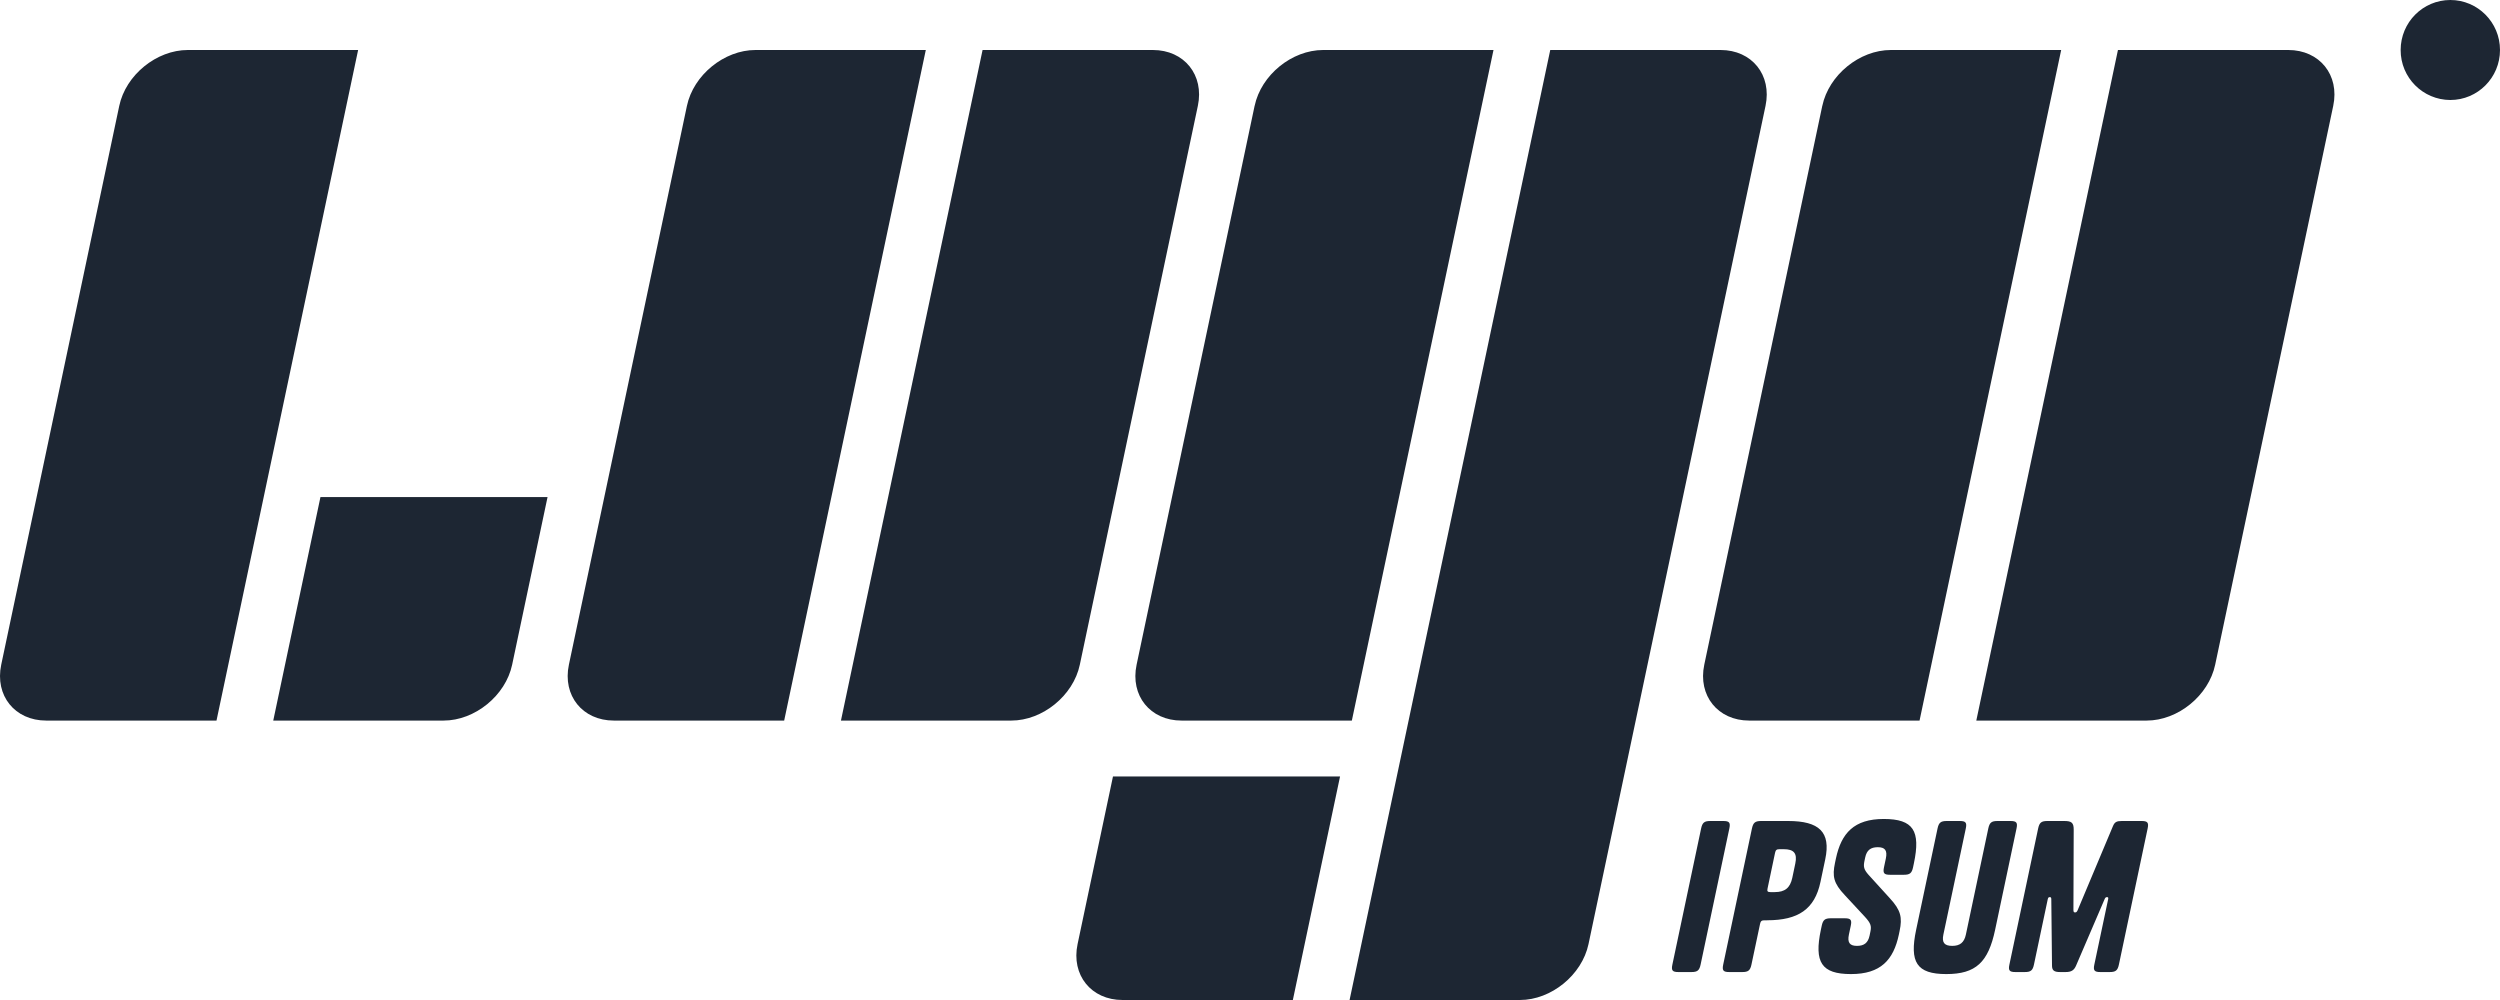
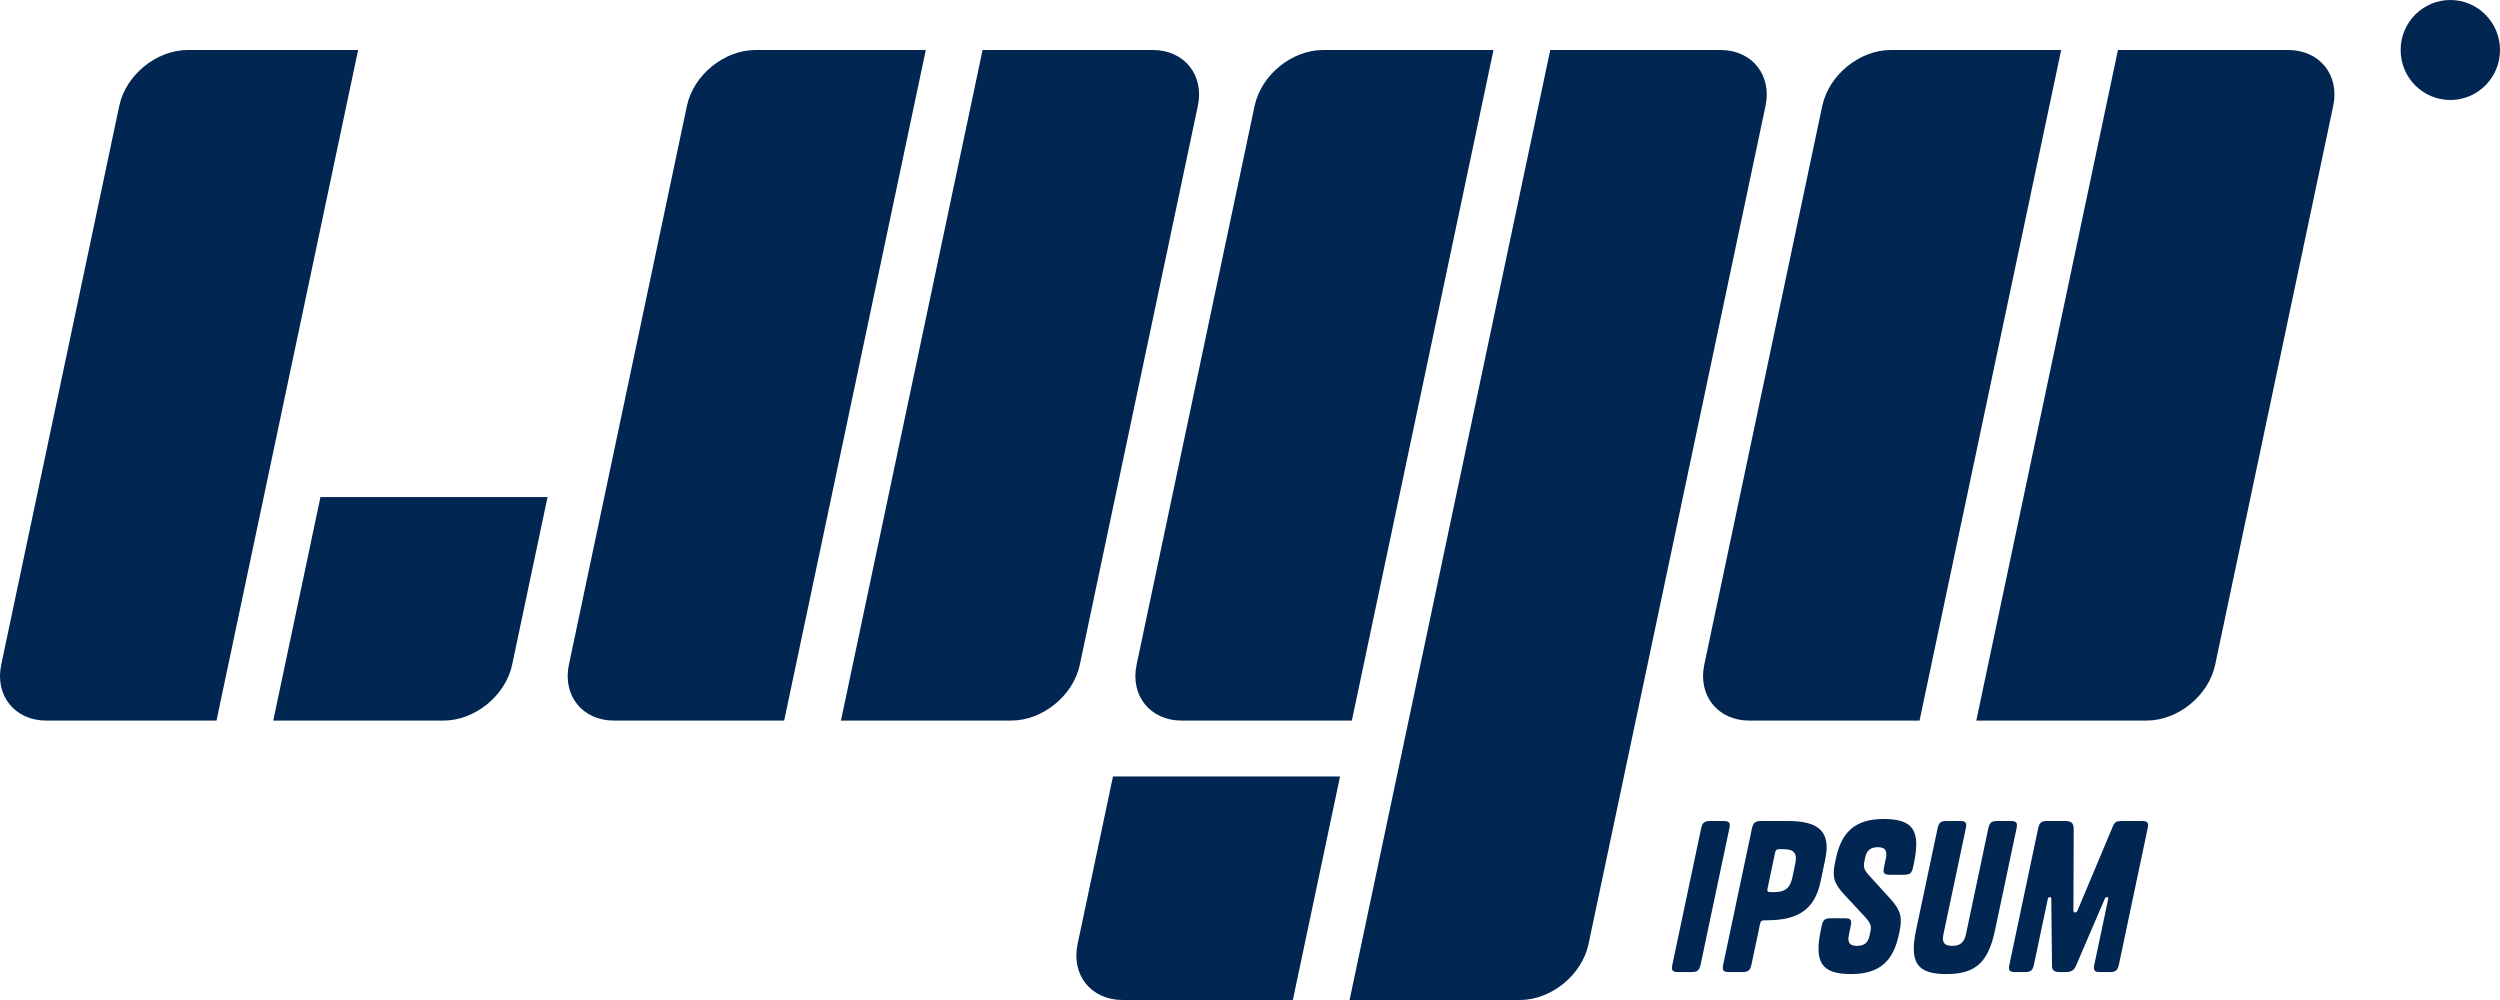
<svg xmlns="http://www.w3.org/2000/svg" width="100" height="40" fill="none" viewBox="0 0 100 40">
-   <path fill="#1D2633" d="M4.77 4.235C5.03 3.001 6.26 2 7.513 2h6.812L8.66 28.823H1.848c-1.254 0-2.06-1-1.799-2.235L4.77 4.235ZM27.477 4.235C27.738 3.001 28.967 2 30.22 2h6.812l-5.665 26.823h-6.812c-1.254 0-2.06-1-1.799-2.235l4.721-22.353ZM72.892 4.235C73.152 3.001 74.38 2 75.635 2h6.812l-5.665 26.823h-6.813c-1.254 0-2.059-1-1.798-2.235l4.72-22.353ZM39.303 2h6.812c1.254 0 2.06 1 1.799 2.235l-4.721 22.353c-.26 1.235-1.489 2.235-2.743 2.235h-6.812L39.303 2ZM84.718 2h6.812c1.254 0 2.06 1 1.799 2.235l-4.722 22.353c-.26 1.235-1.488 2.235-2.742 2.235h-6.813L84.718 2ZM50.185 4.235C50.445 3.001 51.673 2 52.927 2h6.813l-5.666 26.823h-6.812c-1.254 0-2.06-1-1.798-2.235l4.72-22.353ZM62.01 2h6.813c1.254 0 2.059 1 1.798 2.235l-7.081 33.53C63.278 38.999 62.05 40 60.796 40h-6.813L62.01 2ZM12.819 19.882h9.083l-1.416 6.706c-.261 1.235-1.49 2.235-2.743 2.235H10.93l1.888-8.94ZM44.52 31.059h9.082L51.714 40h-6.812c-1.255 0-2.06-1-1.799-2.235l1.416-6.706ZM69.174 33.138l-1.15 5.446c-.05.234-.128.298-.366.298h-.523c-.238 0-.29-.064-.24-.298l1.15-5.446c.05-.233.128-.298.366-.298h.523c.238 0 .29.065.24.298ZM70.686 36.812h-.107c-.114 0-.154.032-.177.145l-.344 1.627c-.05.234-.129.298-.366.298h-.524c-.237 0-.289-.064-.24-.298l1.15-5.446c.05-.233.13-.298.367-.298h1.08c1.244 0 1.715.443 1.485 1.53l-.192.911c-.23 1.088-.888 1.53-2.132 1.53Zm.316-2.699-.3 1.426c-.025.113.001.145.116.145h.172c.4 0 .615-.161.702-.572l.12-.572c.087-.41-.059-.572-.46-.572h-.172c-.114 0-.154.032-.178.145ZM74.74 34.991l.85.935c.446.483.508.773.394 1.313l-.03.145c-.215 1.015-.727 1.579-1.914 1.579-1.186 0-1.479-.475-1.205-1.773l.034-.16c.05-.234.129-.299.366-.299h.556c.238 0 .29.065.24.298l-.075.355c-.068.322.036.451.322.451.287 0 .443-.12.505-.41l.032-.154c.048-.226.022-.338-.224-.604l-.8-.862c-.448-.475-.505-.75-.391-1.29l.037-.176c.215-1.015.727-1.58 1.913-1.58 1.187 0 1.48.476 1.206 1.773l-.034.161c-.05.234-.129.298-.366.298h-.557c-.237 0-.289-.064-.24-.298l.075-.354c.068-.323-.035-.451-.322-.451-.286 0-.443.12-.504.41l-.029.137c-.05.234-.024.347.161.556ZM79.532 33.138c.05-.233.128-.298.366-.298h.523c.238 0 .29.065.24.298l-.856 4.053c-.274 1.297-.767 1.772-1.954 1.772-1.186 0-1.479-.475-1.205-1.773l.856-4.052c.05-.233.129-.298.366-.298h.524c.237 0 .289.065.24.298l-.897 4.246c-.068.322.044.451.355.451.302 0 .477-.129.545-.451l.897-4.246ZM82.938 36.417c.003.065.024.08.065.08.04 0 .069-.015.099-.08l1.414-3.367c.069-.17.151-.21.356-.21h.794c.237 0 .289.065.24.298l-1.15 5.446c-.05.234-.13.298-.367.298h-.376c-.237 0-.29-.064-.24-.298l.552-2.61c.015-.072.002-.089-.047-.089-.033 0-.07.017-.09.073l-1.142 2.659c-.082.193-.187.265-.424.265H82.4c-.246 0-.32-.072-.32-.265l-.028-2.66c-.005-.056-.018-.072-.059-.072-.049 0-.069.017-.084.089l-.551 2.61c-.05.234-.128.298-.366.298h-.376c-.238 0-.29-.064-.24-.298l1.15-5.446c.05-.233.129-.298.366-.298h.68c.286 0 .378.065.376.347l-.011 3.23ZM100 2c0 1.105-.89 2-1.987 2a1.993 1.993 0 0 1-1.987-2c0-1.105.89-2 1.987-2S100 .895 100 2Z" />
+   <path fill="#002651" d="M4.77 4.235C5.03 3.001 6.26 2 7.513 2h6.812L8.66 28.823H1.848c-1.254 0-2.06-1-1.799-2.235L4.77 4.235ZM27.477 4.235C27.738 3.001 28.967 2 30.22 2h6.812l-5.665 26.823h-6.812c-1.254 0-2.06-1-1.799-2.235l4.721-22.353ZM72.892 4.235C73.152 3.001 74.38 2 75.635 2h6.812l-5.665 26.823h-6.813c-1.254 0-2.059-1-1.798-2.235l4.72-22.353ZM39.303 2h6.812c1.254 0 2.06 1 1.799 2.235l-4.721 22.353c-.26 1.235-1.489 2.235-2.743 2.235h-6.812L39.303 2ZM84.718 2h6.812c1.254 0 2.06 1 1.799 2.235l-4.722 22.353c-.26 1.235-1.488 2.235-2.742 2.235h-6.813L84.718 2ZM50.185 4.235C50.445 3.001 51.673 2 52.927 2h6.813l-5.666 26.823h-6.812c-1.254 0-2.06-1-1.798-2.235l4.72-22.353ZM62.01 2h6.813c1.254 0 2.059 1 1.798 2.235l-7.081 33.53C63.278 38.999 62.05 40 60.796 40h-6.813L62.01 2ZM12.819 19.882h9.083l-1.416 6.706c-.261 1.235-1.49 2.235-2.743 2.235H10.93l1.888-8.94ZM44.52 31.059h9.082L51.714 40h-6.812c-1.255 0-2.06-1-1.799-2.235l1.416-6.706ZM69.174 33.138l-1.15 5.446c-.05.234-.128.298-.366.298h-.523c-.238 0-.29-.064-.24-.298l1.15-5.446c.05-.233.128-.298.366-.298h.523c.238 0 .29.065.24.298ZM70.686 36.812h-.107c-.114 0-.154.032-.177.145l-.344 1.627c-.05.234-.129.298-.366.298h-.524c-.237 0-.289-.064-.24-.298l1.15-5.446c.05-.233.13-.298.367-.298h1.08c1.244 0 1.715.443 1.485 1.53l-.192.911c-.23 1.088-.888 1.53-2.132 1.53Zm.316-2.699-.3 1.426c-.025.113.001.145.116.145h.172c.4 0 .615-.161.702-.572l.12-.572c.087-.41-.059-.572-.46-.572h-.172c-.114 0-.154.032-.178.145ZM74.74 34.991l.85.935c.446.483.508.773.394 1.313l-.03.145c-.215 1.015-.727 1.579-1.914 1.579-1.186 0-1.479-.475-1.205-1.773l.034-.16c.05-.234.129-.299.366-.299h.556c.238 0 .29.065.24.298l-.075.355c-.068.322.036.451.322.451.287 0 .443-.12.505-.41l.032-.154c.048-.226.022-.338-.224-.604l-.8-.862c-.448-.475-.505-.75-.391-1.29l.037-.176c.215-1.015.727-1.58 1.913-1.58 1.187 0 1.48.476 1.206 1.773l-.034.161c-.05.234-.129.298-.366.298h-.557c-.237 0-.289-.064-.24-.298l.075-.354c.068-.323-.035-.451-.322-.451-.286 0-.443.12-.504.41l-.029.137c-.05.234-.024.347.161.556ZM79.532 33.138c.05-.233.128-.298.366-.298h.523c.238 0 .29.065.24.298l-.856 4.053c-.274 1.297-.767 1.772-1.954 1.772-1.186 0-1.479-.475-1.205-1.773l.856-4.052c.05-.233.129-.298.366-.298h.524c.237 0 .289.065.24.298l-.897 4.246c-.068.322.044.451.355.451.302 0 .477-.129.545-.451l.897-4.246ZM82.938 36.417c.003.065.024.08.065.08.04 0 .069-.015.099-.08l1.414-3.367c.069-.17.151-.21.356-.21h.794c.237 0 .289.065.24.298l-1.15 5.446c-.05.234-.13.298-.367.298h-.376c-.237 0-.29-.064-.24-.298l.552-2.61c.015-.072.002-.089-.047-.089-.033 0-.07.017-.09.073l-1.142 2.659c-.082.193-.187.265-.424.265H82.4c-.246 0-.32-.072-.32-.265l-.028-2.66c-.005-.056-.018-.072-.059-.072-.049 0-.069.017-.084.089l-.551 2.61c-.05.234-.128.298-.366.298h-.376c-.238 0-.29-.064-.24-.298l1.15-5.446c.05-.233.129-.298.366-.298h.68c.286 0 .378.065.376.347l-.011 3.23ZM100 2c0 1.105-.89 2-1.987 2a1.993 1.993 0 0 1-1.987-2c0-1.105.89-2 1.987-2S100 .895 100 2Z" />
</svg>
